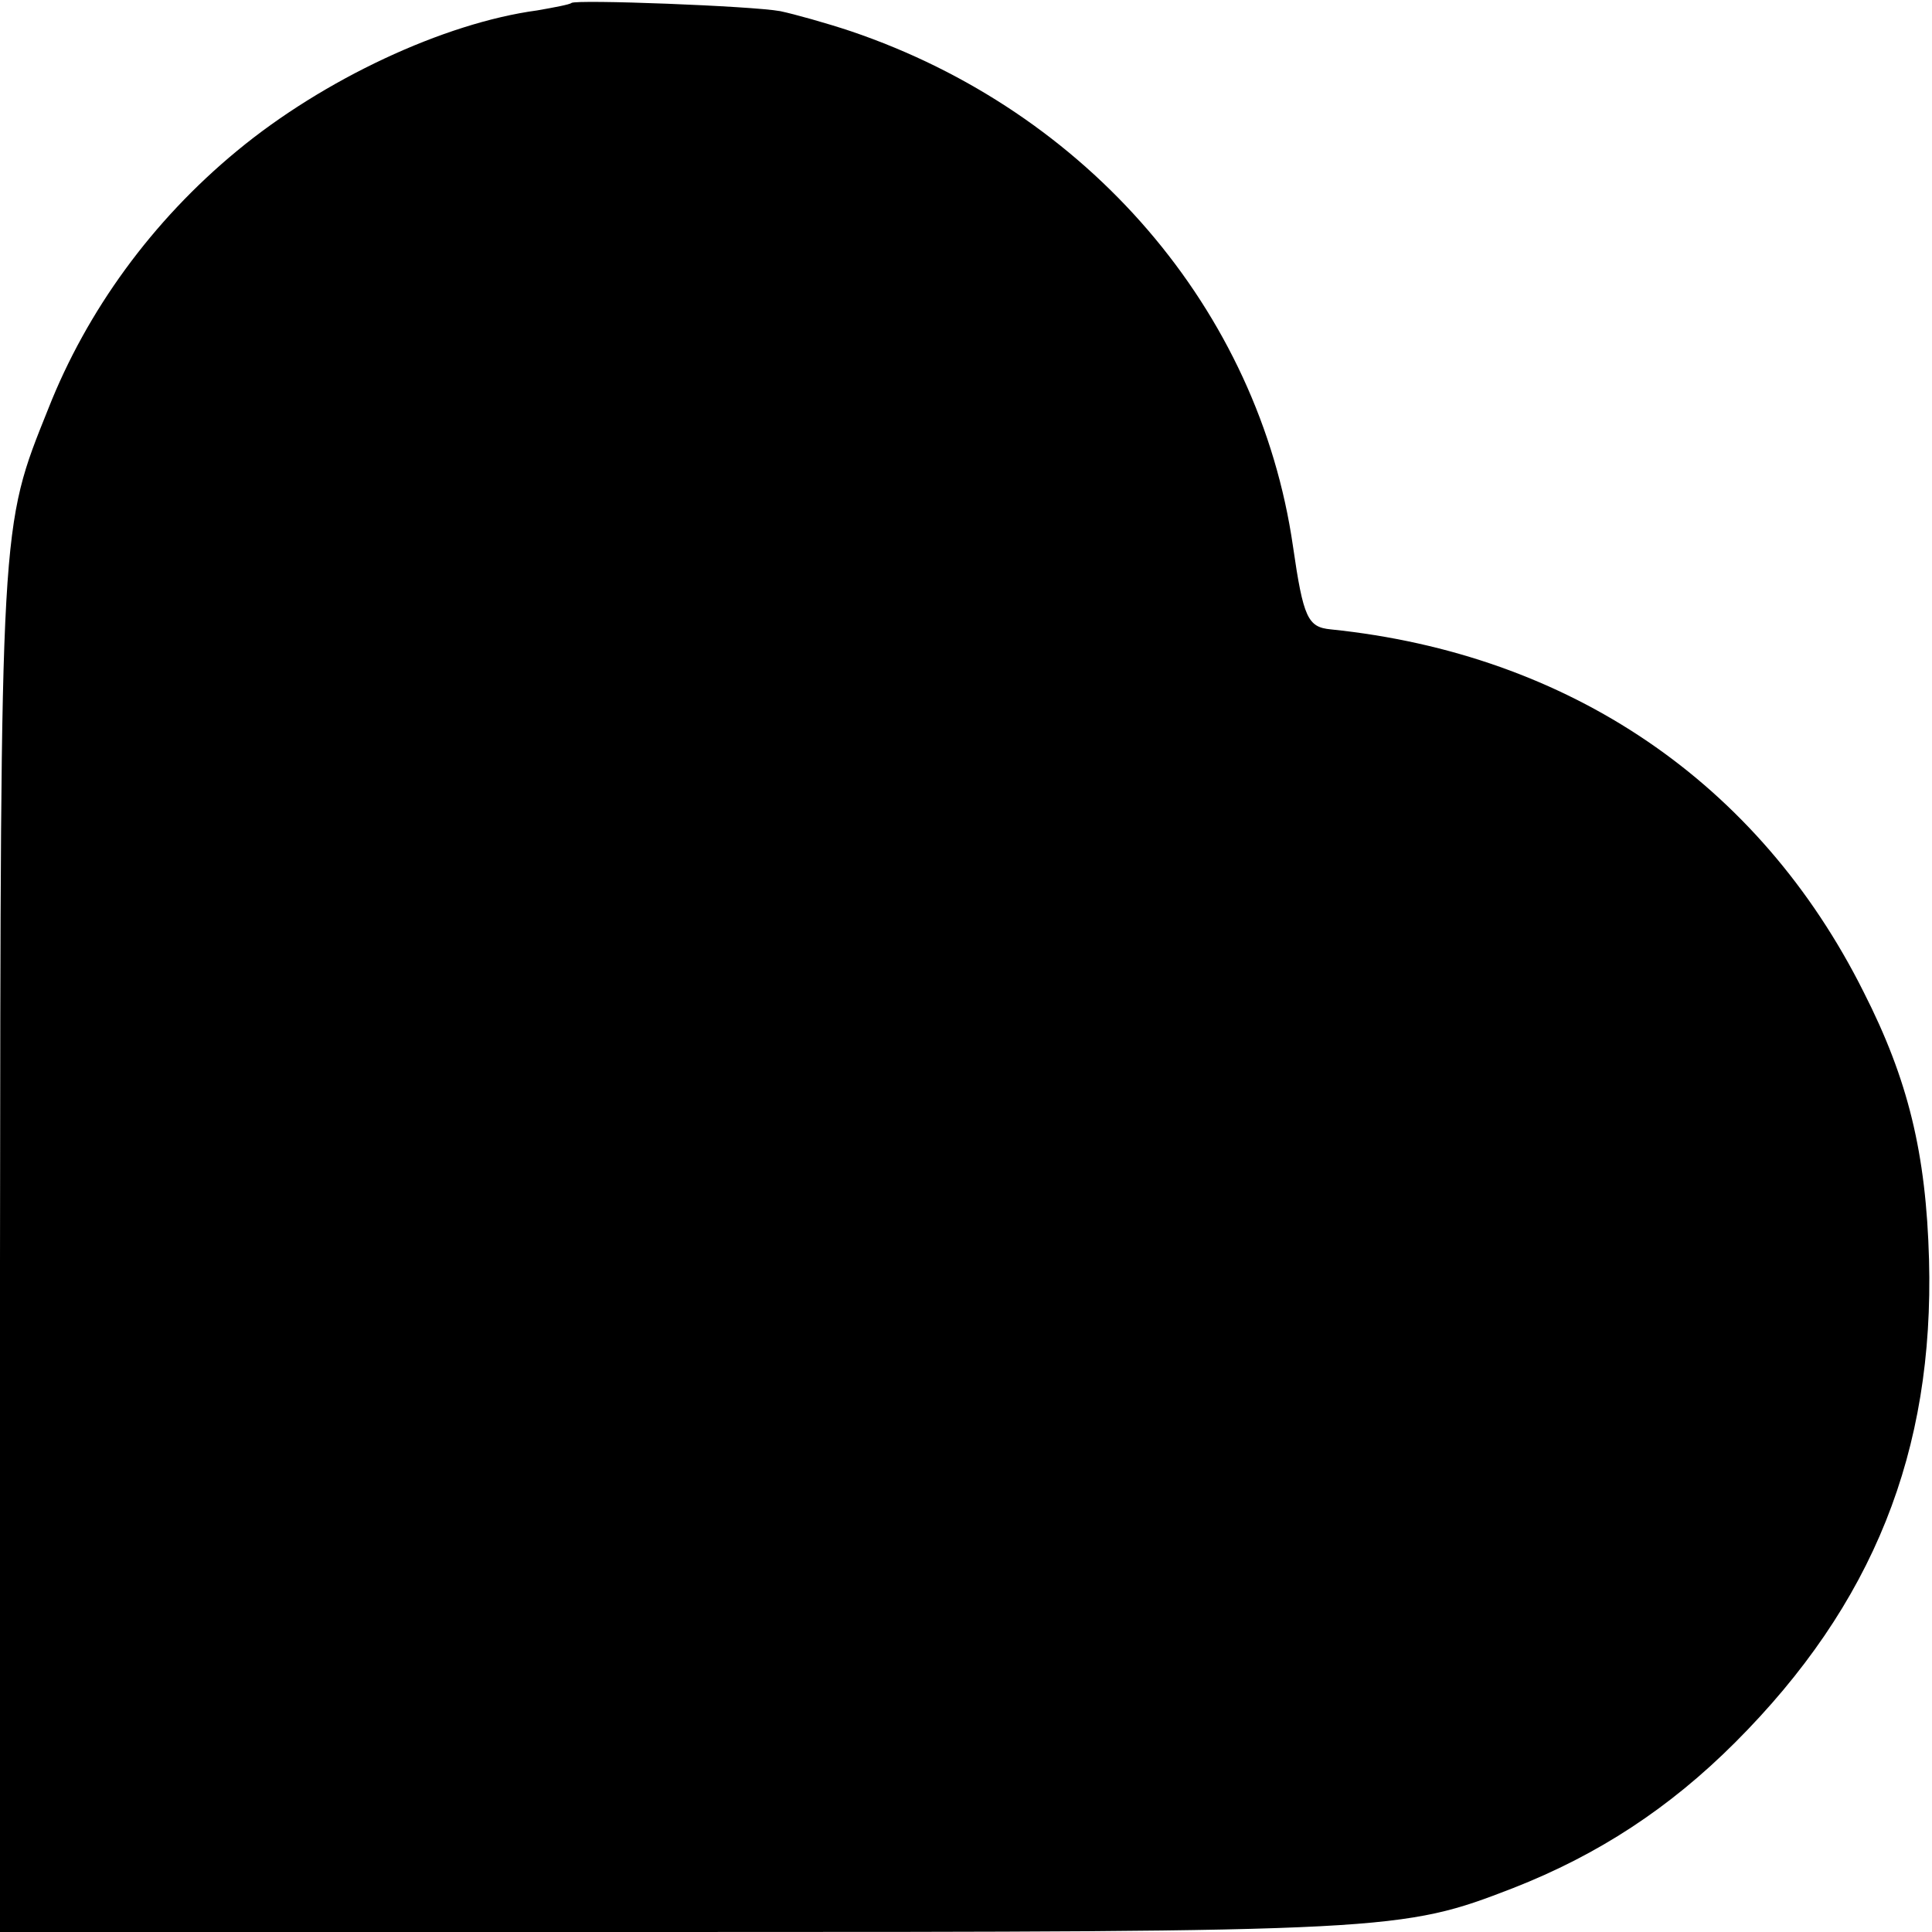
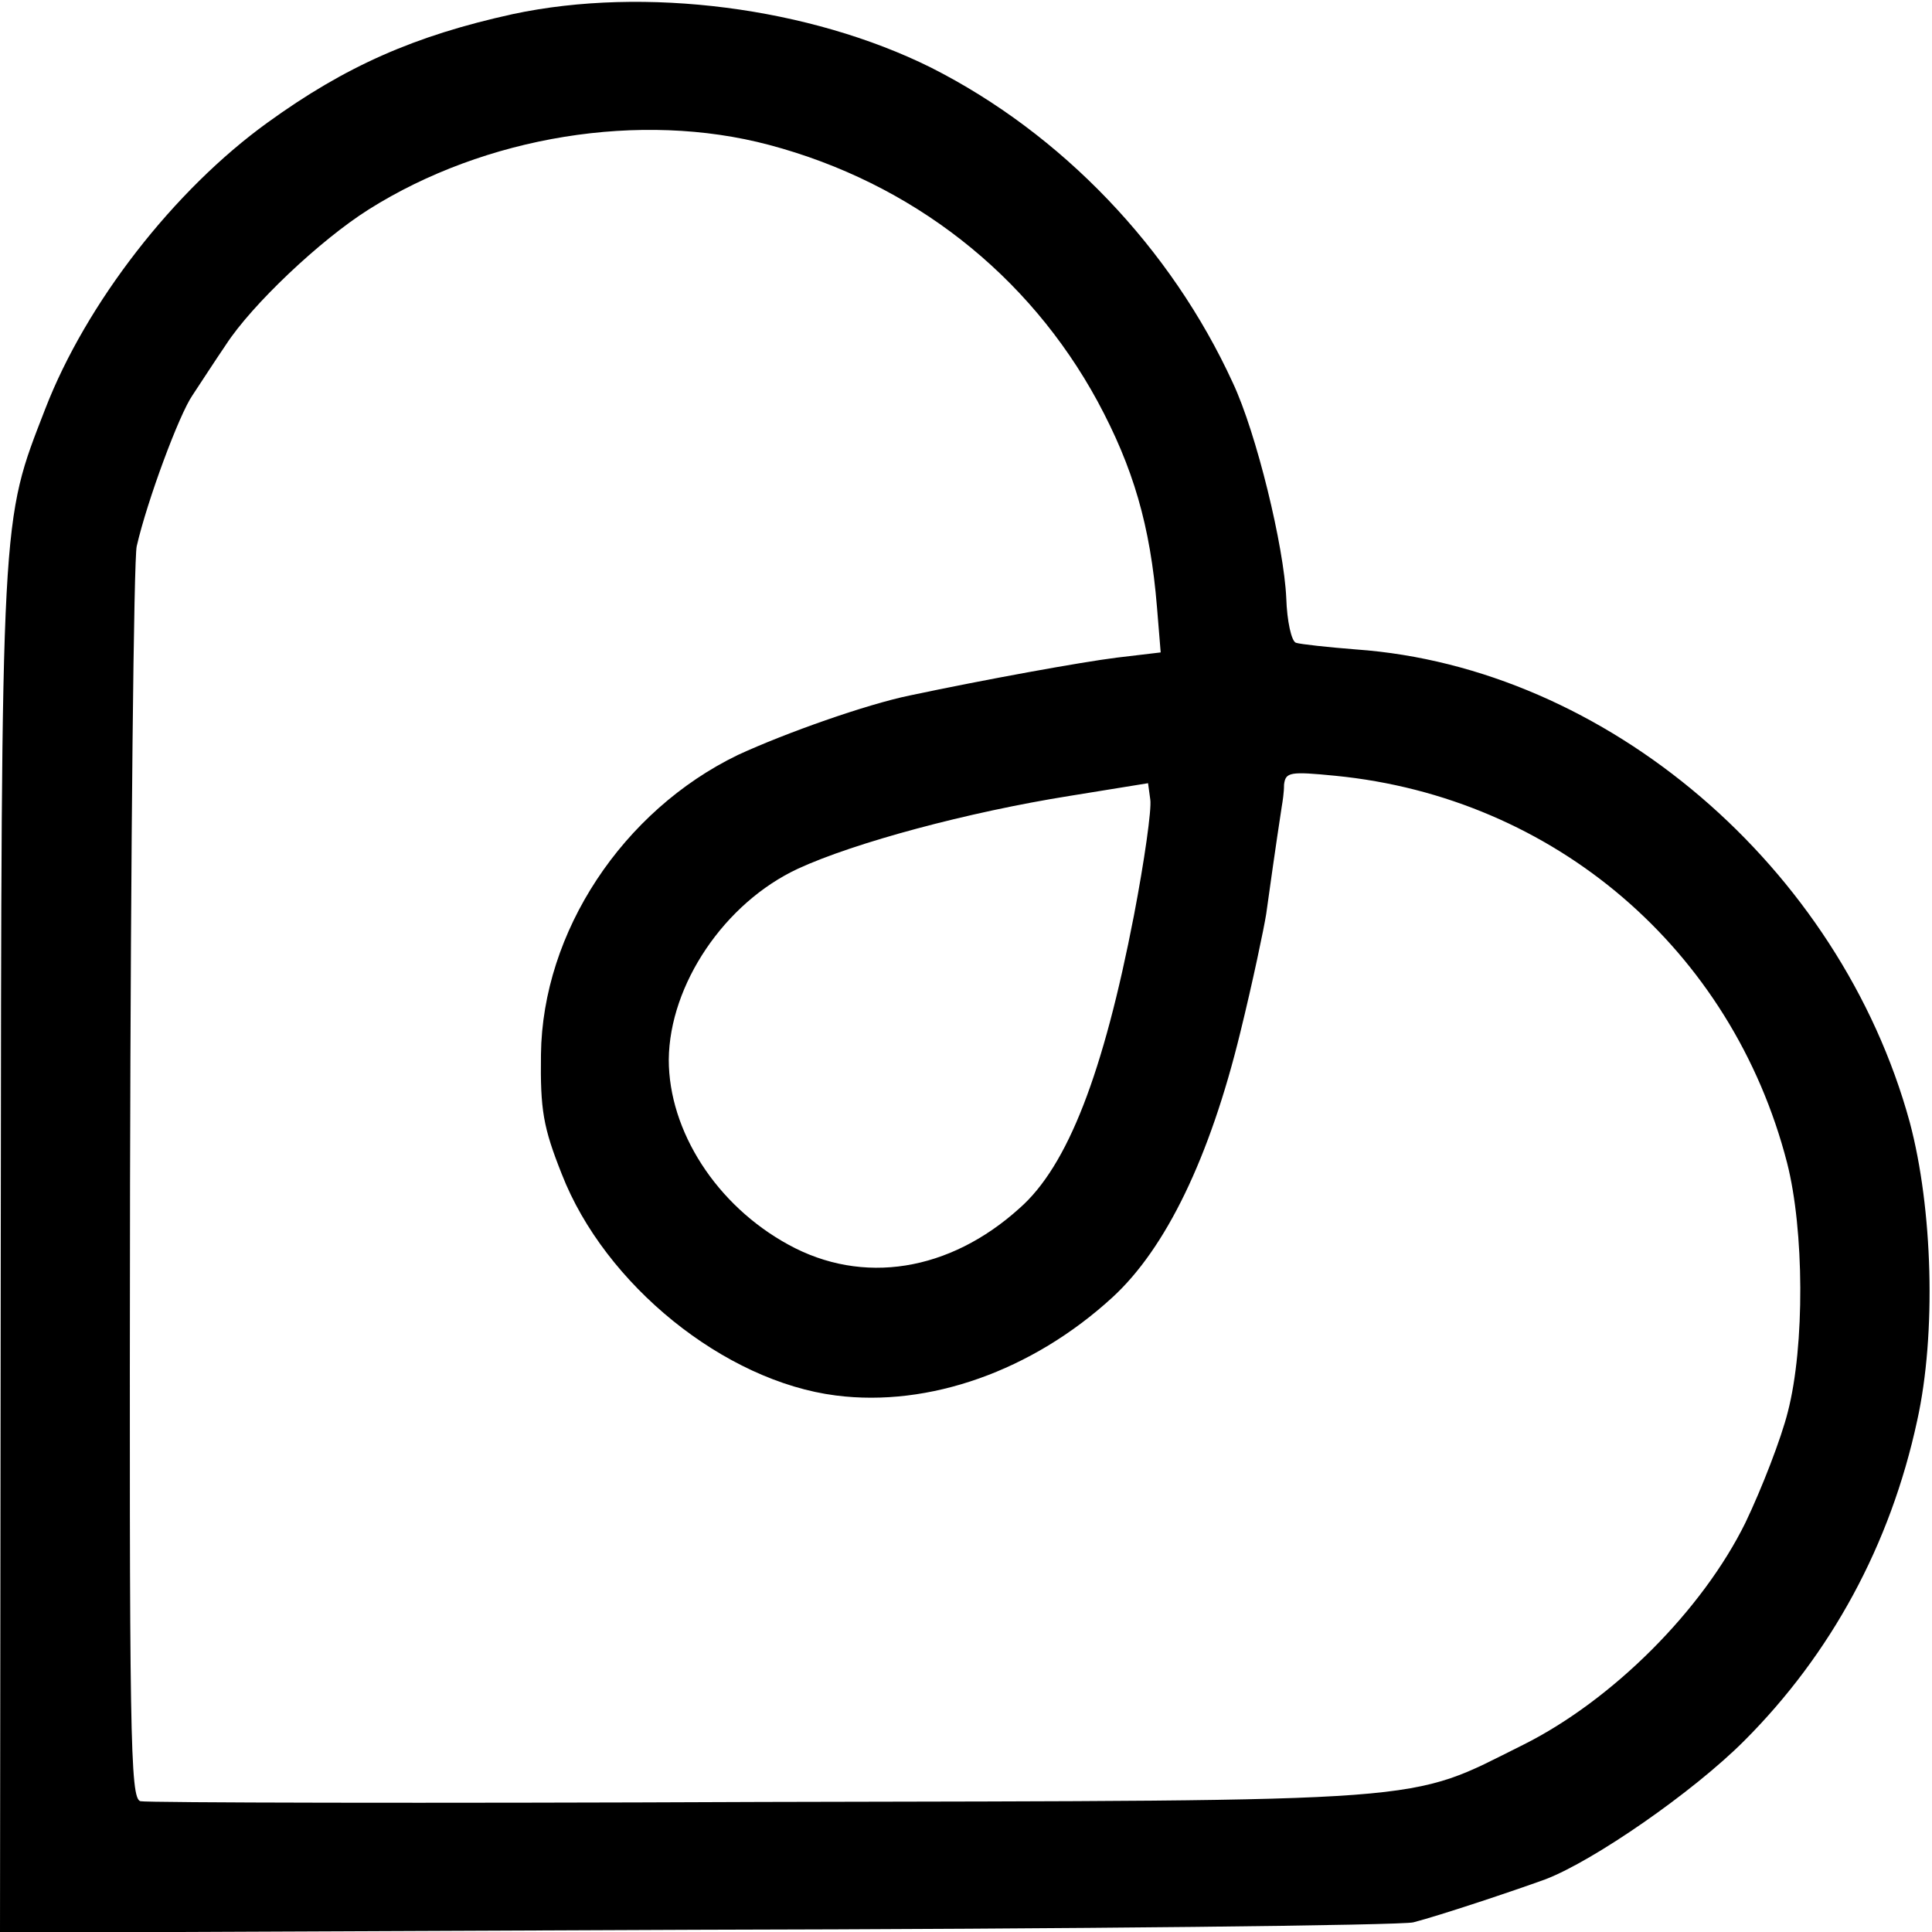
<svg xmlns="http://www.w3.org/2000/svg" version="1.0" width="260pt" height="260pt" viewBox="0 0 260 260" preserveAspectRatio="xMidYMid meet">
  <g transform="translate(0,260) scale(0.1,-0.1)" fill="#000000" stroke="none">
-     <path d="M769 2596 c-2 -2 -23 -6 -46 -10 -126 -17 -288 -93 -404 -189 -114 -94 -202 -215 -254 -347 -65 -162 -64 -147 -65 -1148 l0 -902 895 0 c979 0 991 1 1141 59 115 45 211 108 299 196 186 186 268 392 261 650 -4 143 -28 242 -88 360 -141 282 -396 455 -717 488 -31 3 -37 15 -51 112 -46 318 -276 585 -595 693 -33 11 -76 23 -95 27 -38 7 -275 16 -281 11z" />
+     <path d="M690 2581 c-132 -29 -225 -70 -330 -146 -126 -91 -244 -243 -299 -385 -60 -155 -59 -131 -60 -1133 l-1 -918 937 4 c516 1 950 6 965 10 35 9 134 42 178 58 65 25 198 117 267 186 117 117 197 264 233 431 26 117 21 286 -10 402 -94 343 -408 612 -745 636 -38 3 -75 7 -81 9 -6 2 -12 29 -13 60 -3 69 -40 222 -72 290 -83 181 -230 335 -406 424 -163 81 -385 110 -563 72z m345 -176 c192 -51 349 -174 442 -345 48 -89 71 -167 80 -277 l5 -61 -59 -7 c-48 -6 -175 -29 -279 -51 -58 -12 -166 -50 -231 -80 -155 -75 -263 -238 -265 -403 -1 -75 3 -98 28 -161 58 -149 219 -279 369 -298 125 -16 264 33 372 132 72 66 131 188 172 356 17 69 32 141 35 160 4 29 13 93 21 145 1 6 3 18 3 29 2 17 8 18 69 12 295 -29 534 -234 608 -521 23 -90 24 -246 1 -335 -9 -36 -35 -103 -57 -149 -58 -118 -179 -239 -299 -299 -159 -79 -106 -75 -1025 -77 -451 -2 -827 -1 -836 1 -14 4 -15 84 -14 832 1 455 5 841 9 857 14 61 57 177 75 203 10 15 30 46 45 68 35 54 127 141 192 182 157 99 366 133 539 87z m491 -1037 c-41 -212 -89 -337 -154 -394 -94 -85 -211 -104 -311 -49 -97 53 -161 153 -161 249 1 101 75 211 174 257 76 35 228 76 366 98 l105 17 3 -22 c2 -13 -8 -83 -22 -156z" />
  </g>
</svg>
